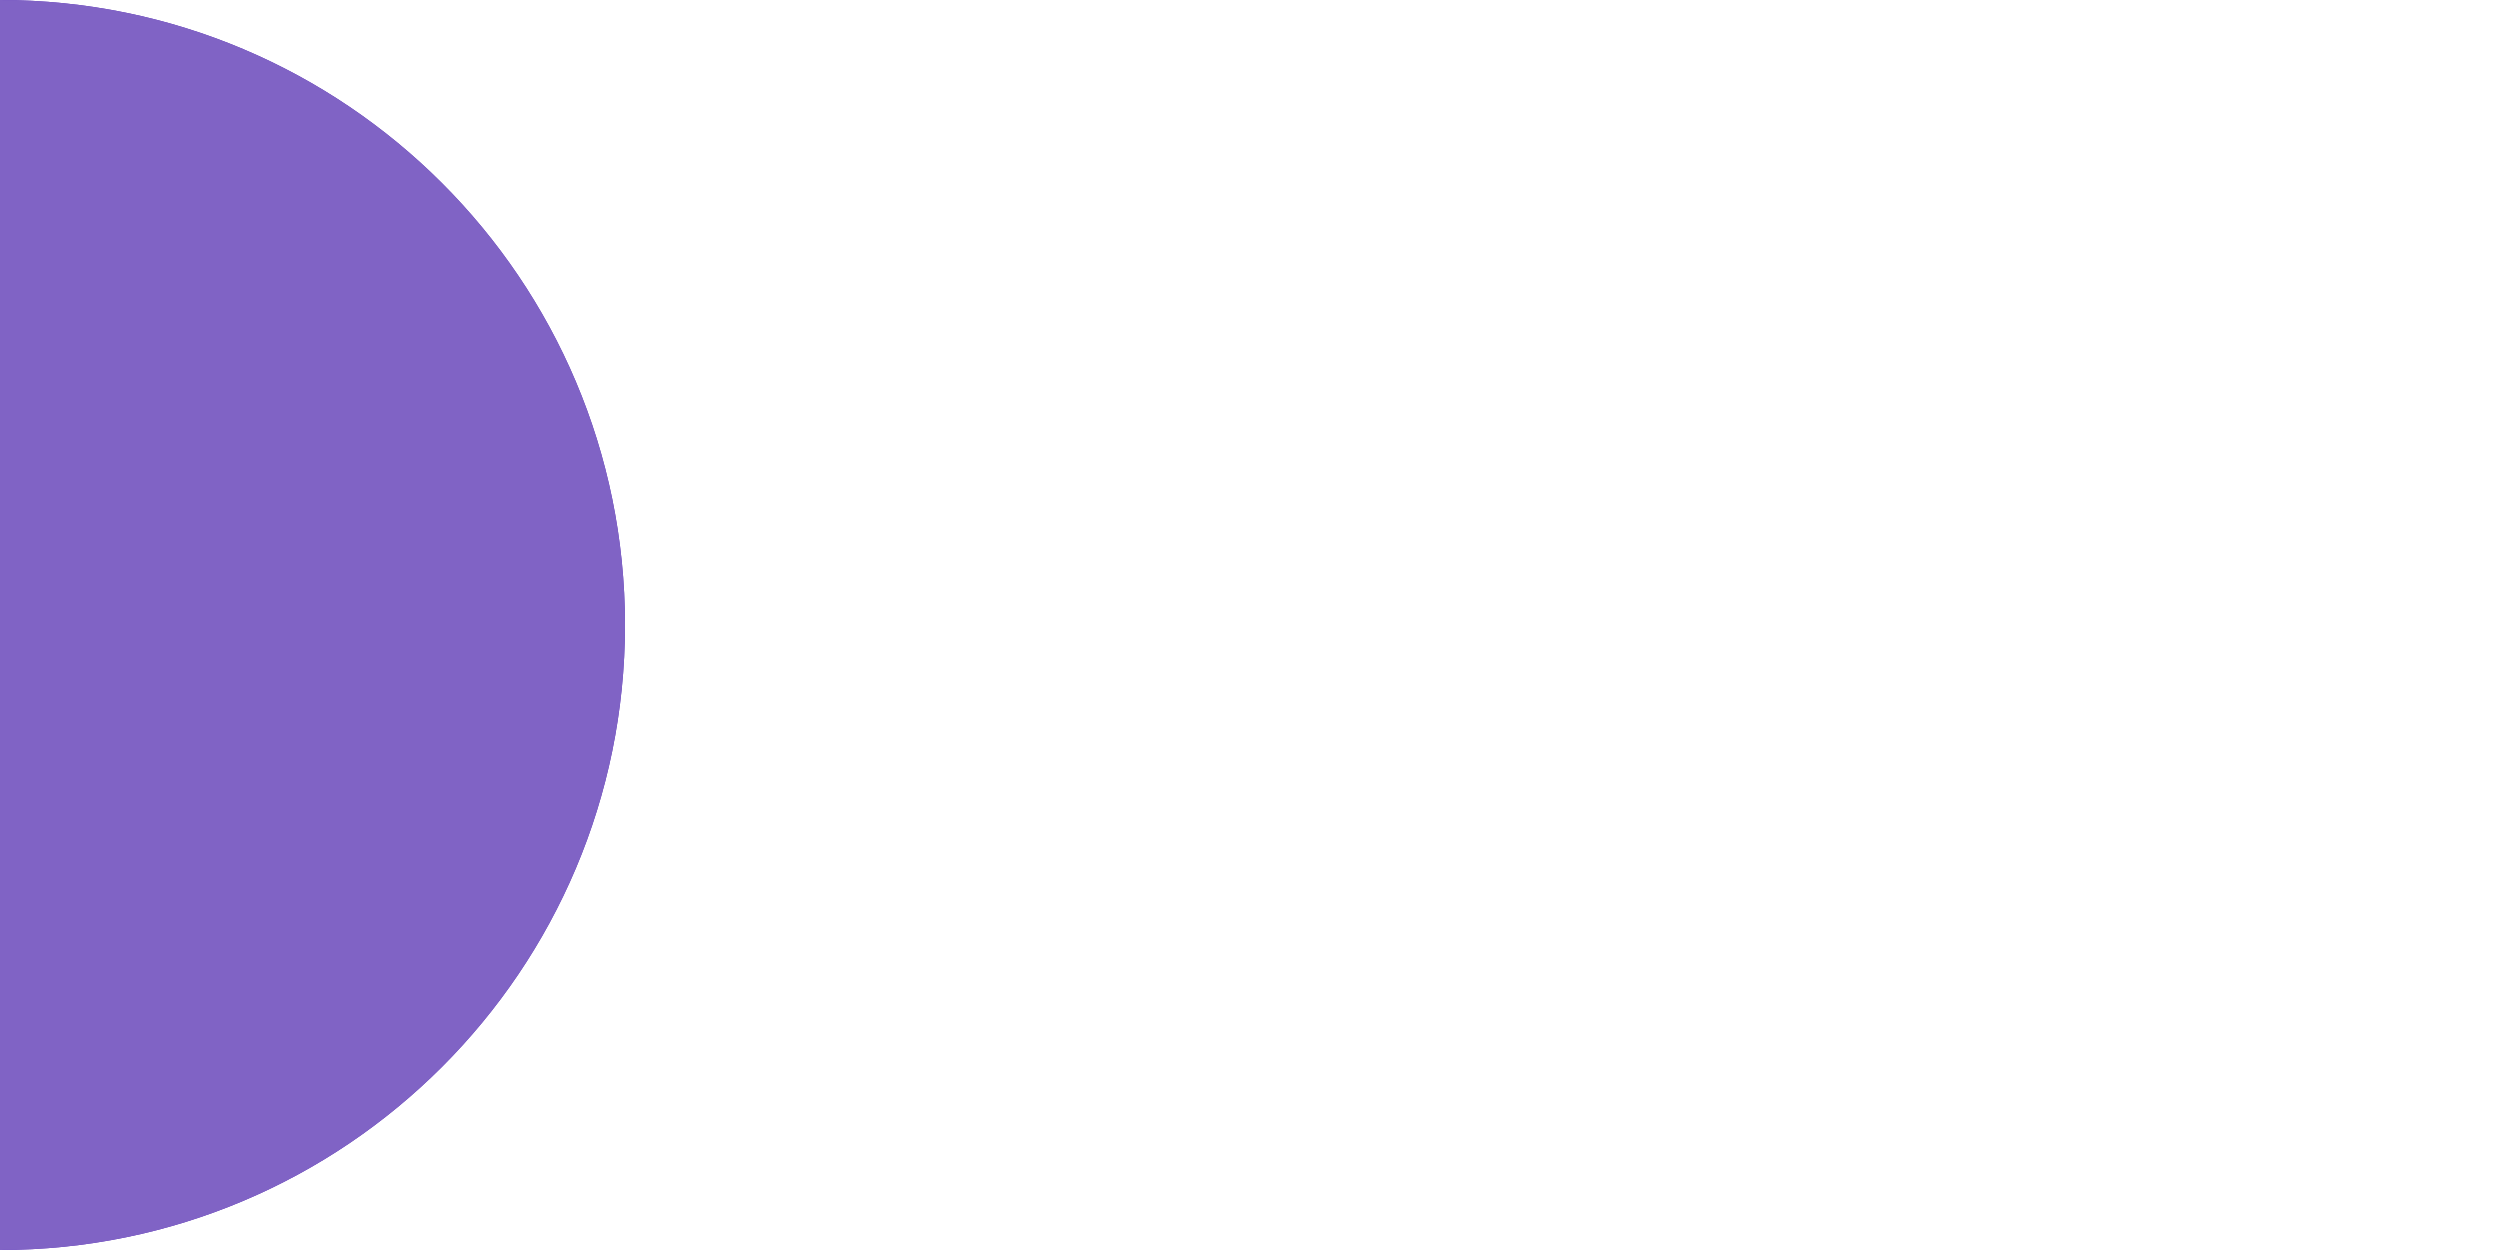
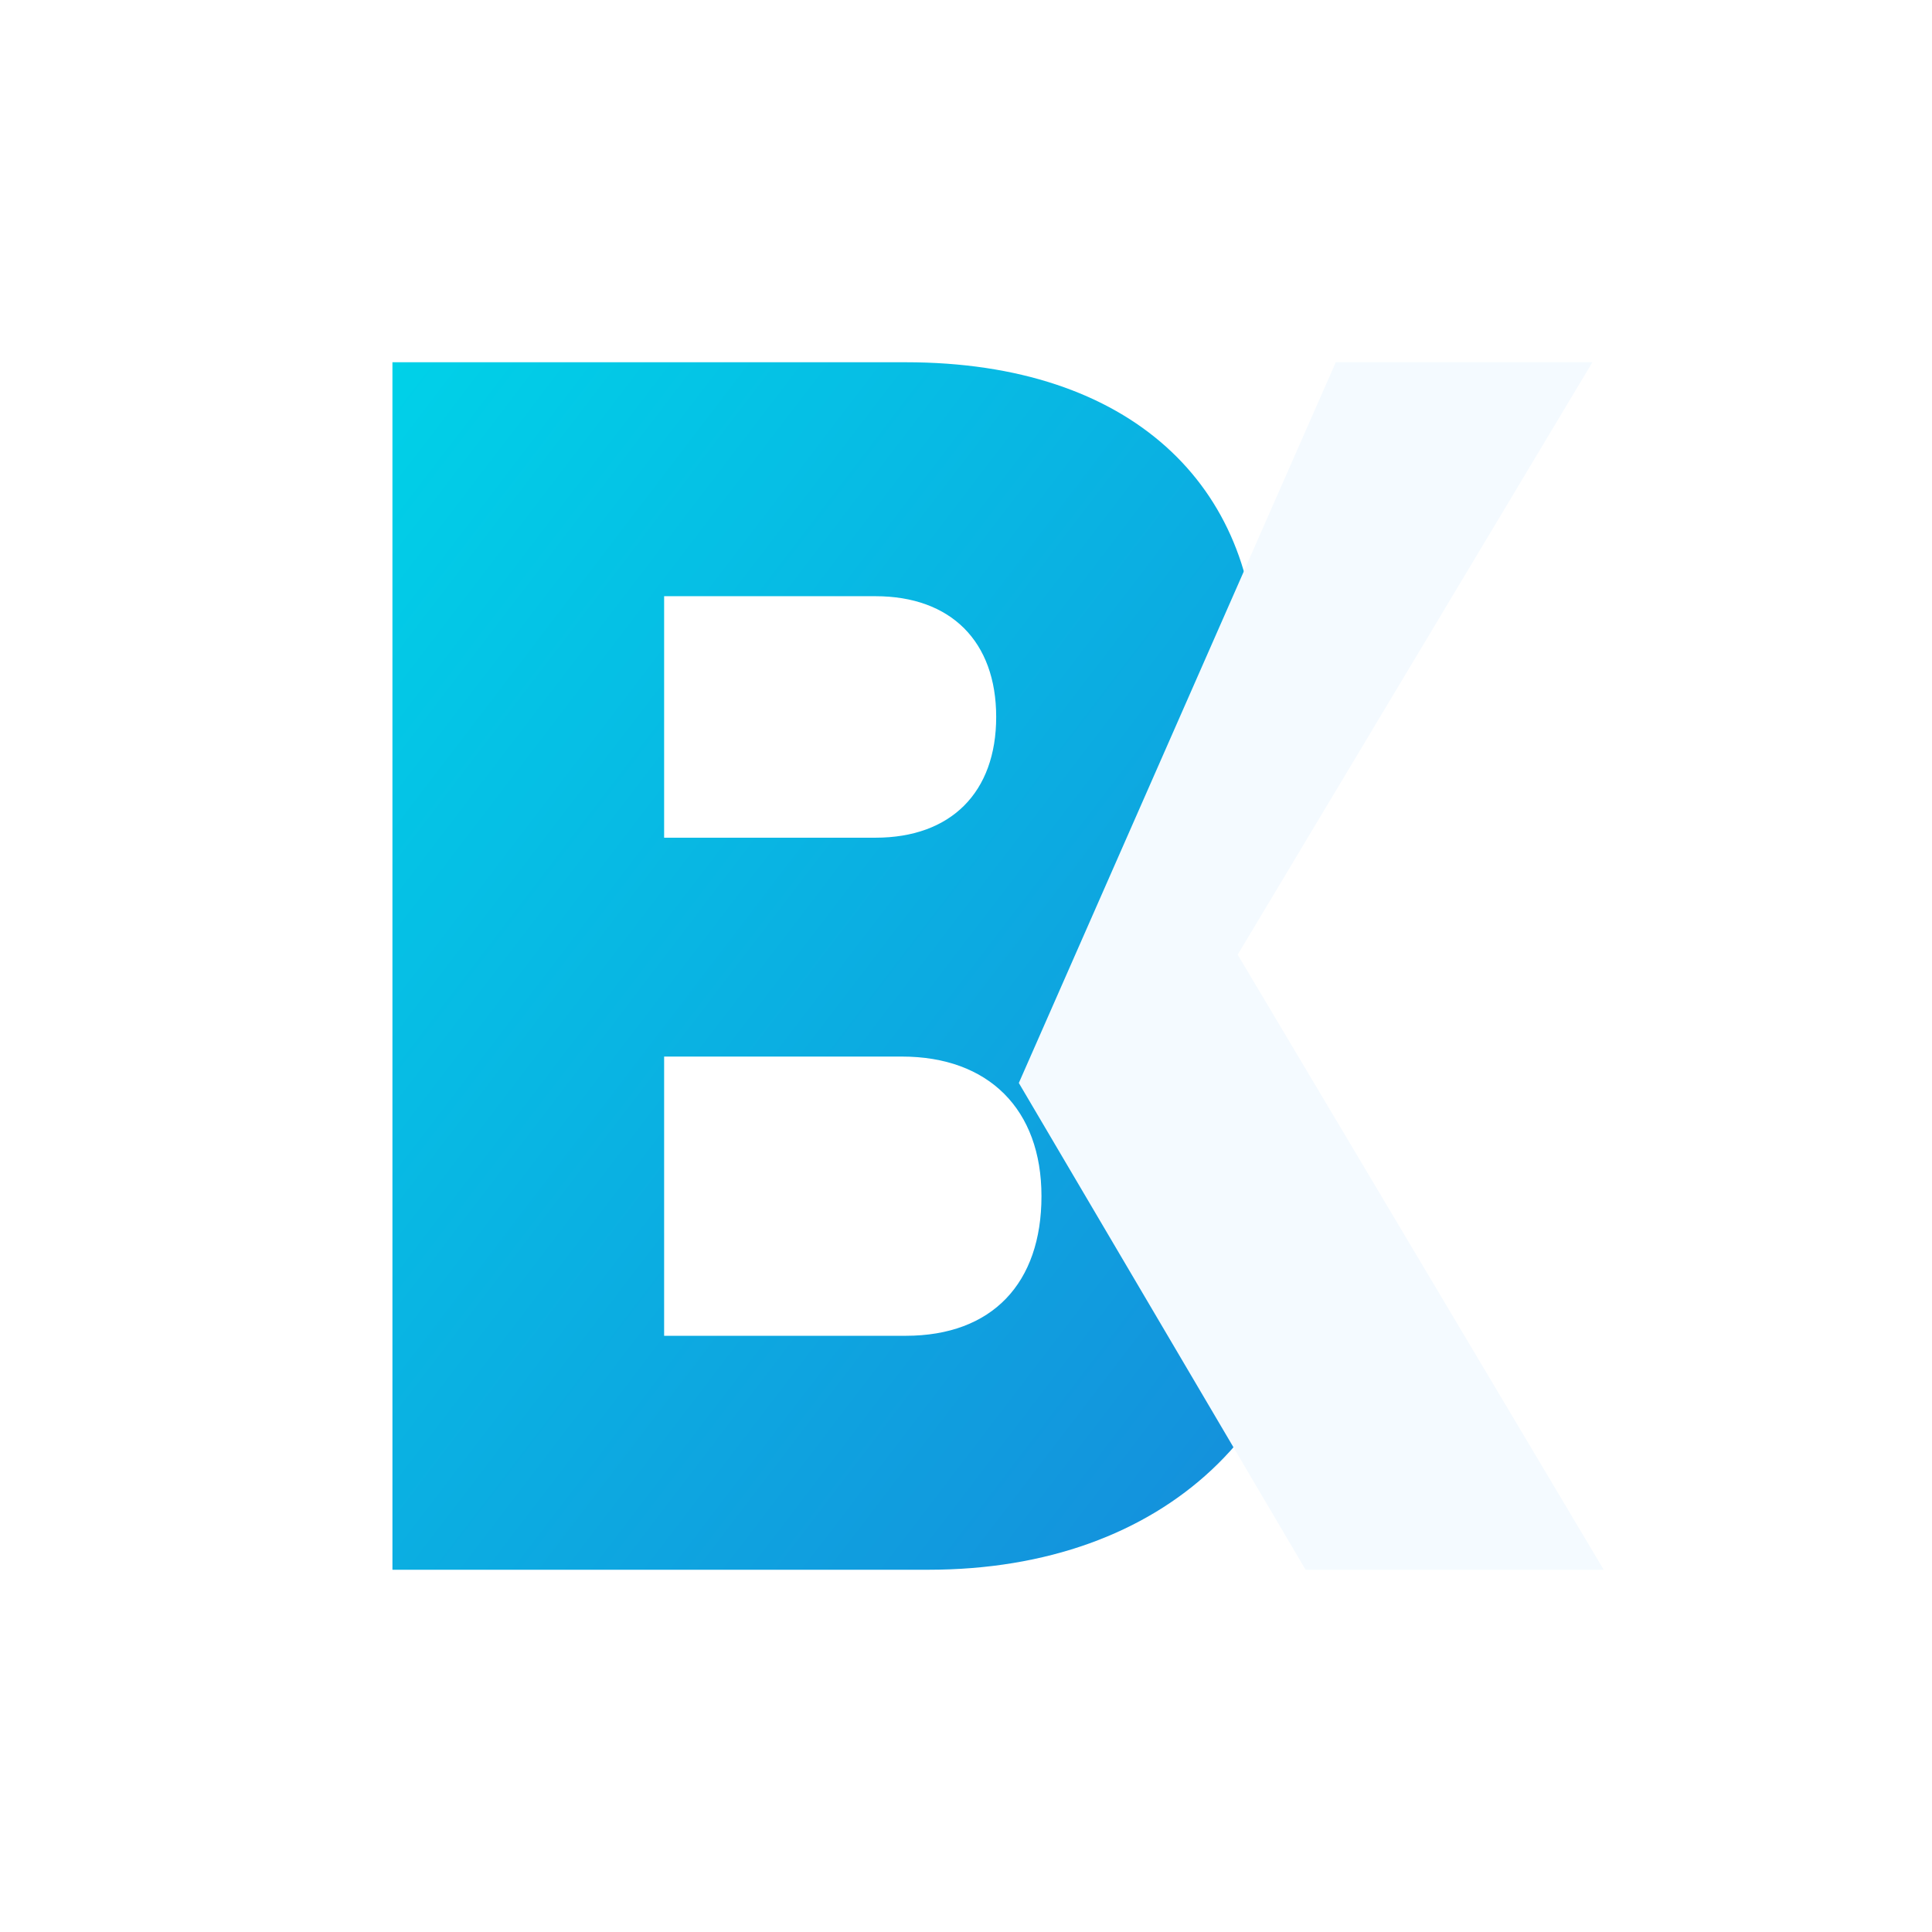
- <svg xmlns="http://www.w3.org/2000/svg" viewBox="0 0 104 52" width="104" height="52">
-   <circle r="26" cy="26" fill="#582FB7" opacity="1">
-     <animate attributeName="cx" values="78;26;78" dur="1.534s" repeatCount="indefinite" calcMode="spline" keySplines="0.42 0 0.58 1;0.42 0 0.58 1" />
-     <animate attributeName="opacity" values="1;0" keyTimes="0;0.5" dur="1.534s" repeatCount="indefinite" calcMode="discrete" />
-   </circle>
-   <circle r="26" cy="26" fill="#8063C5">
-     <animate attributeName="cx" values="26;78;26" dur="1.534s" repeatCount="indefinite" calcMode="spline" keySplines="0.42 0 0.58 1;0.42 0 0.58 1" />
-   </circle>
-   <circle r="26" cy="26" fill="#582FB7" opacity="0">
-     <animate attributeName="cx" values="78;26;78" dur="1.534s" repeatCount="indefinite" calcMode="spline" keySplines="0.42 0 0.58 1;0.42 0 0.58 1" />
-     <animate attributeName="opacity" values="0;1" keyTimes="0;0.5" dur="1.534s" repeatCount="indefinite" calcMode="discrete" />
-   </circle>
+ <svg xmlns="http://www.w3.org/2000/svg" viewBox="0 0 512 512" width="120" height="120" role="img" aria-labelledby="title desc">
+   <defs>
+     <linearGradient id="cyan-blue" x1="0" y1="0" x2="1" y2="1">
+       <stop offset="0" stop-color="#00D1E8" />
+       <stop offset="1" stop-color="#168BDB" />
+     </linearGradient>
+   </defs>
+   <g>
+     <animateTransform attributeName="transform" type="translate" values="0 8;0 0;0 8" dur="3s" repeatCount="indefinite" />
+     <animateTransform attributeName="transform" additive="sum" type="scale" values="1;0.98;1" dur="3s" repeatCount="indefinite" />
+     <g>
+       <animateTransform attributeName="transform" type="translate" values="-8 0;0 0;-8 0" dur="1.8s" repeatCount="indefinite" />
+       <path d="M104 96H240C300 96 333 129 333 176C333 207 317 230 291 244C328 257 349 284 349 321C349 377 309 416 246 416H104V96ZM176 158V222H232C252 222 264 210 264 190C264 170 252 158 232 158H176ZM176 280V354H240C263 354 276 340 276 317C276 294 262 280 239 280H176Z" fill="url(#cyan-blue)" fill-rule="evenodd" />
+     </g>
+     <g>
+       <animateTransform attributeName="transform" type="translate" values="8 0;0 0;8 0" dur="1.8s" repeatCount="indefinite" />
+       <path d="M354 96H422L328 253L425 416H346L270 287L354 96Z" fill="#F4FAFF" />
+     </g>
+   </g>
</svg>
